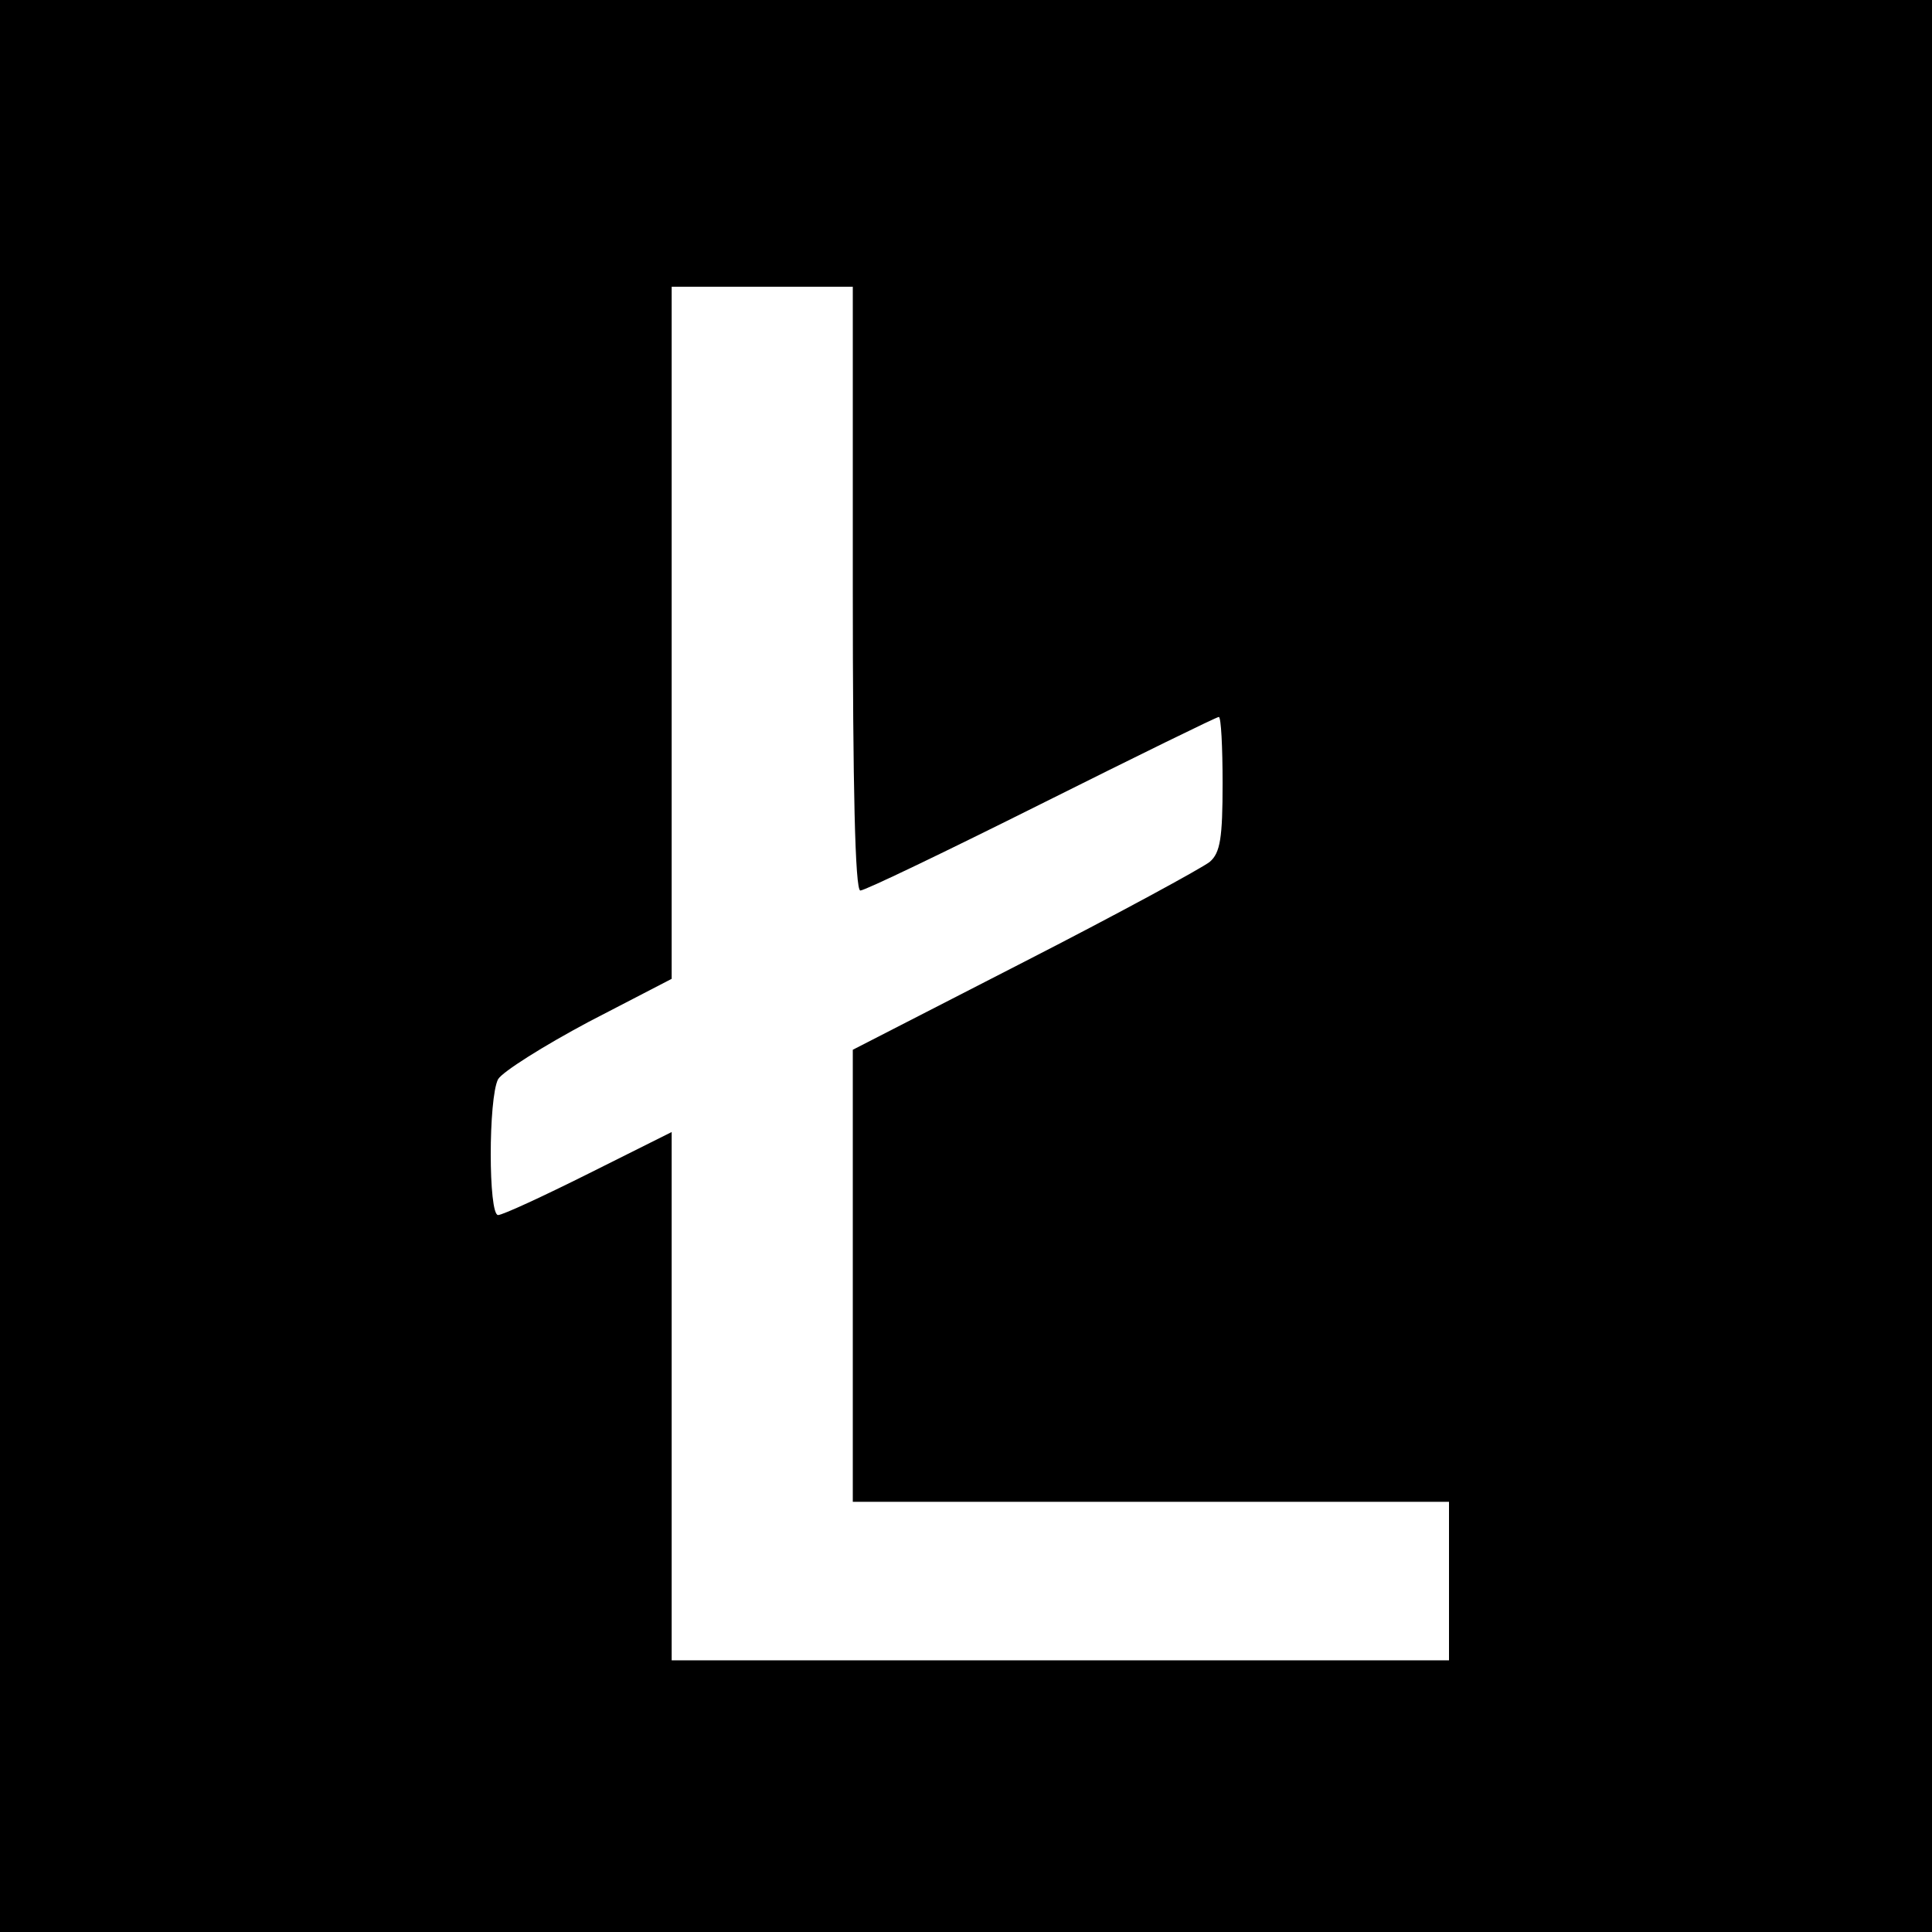
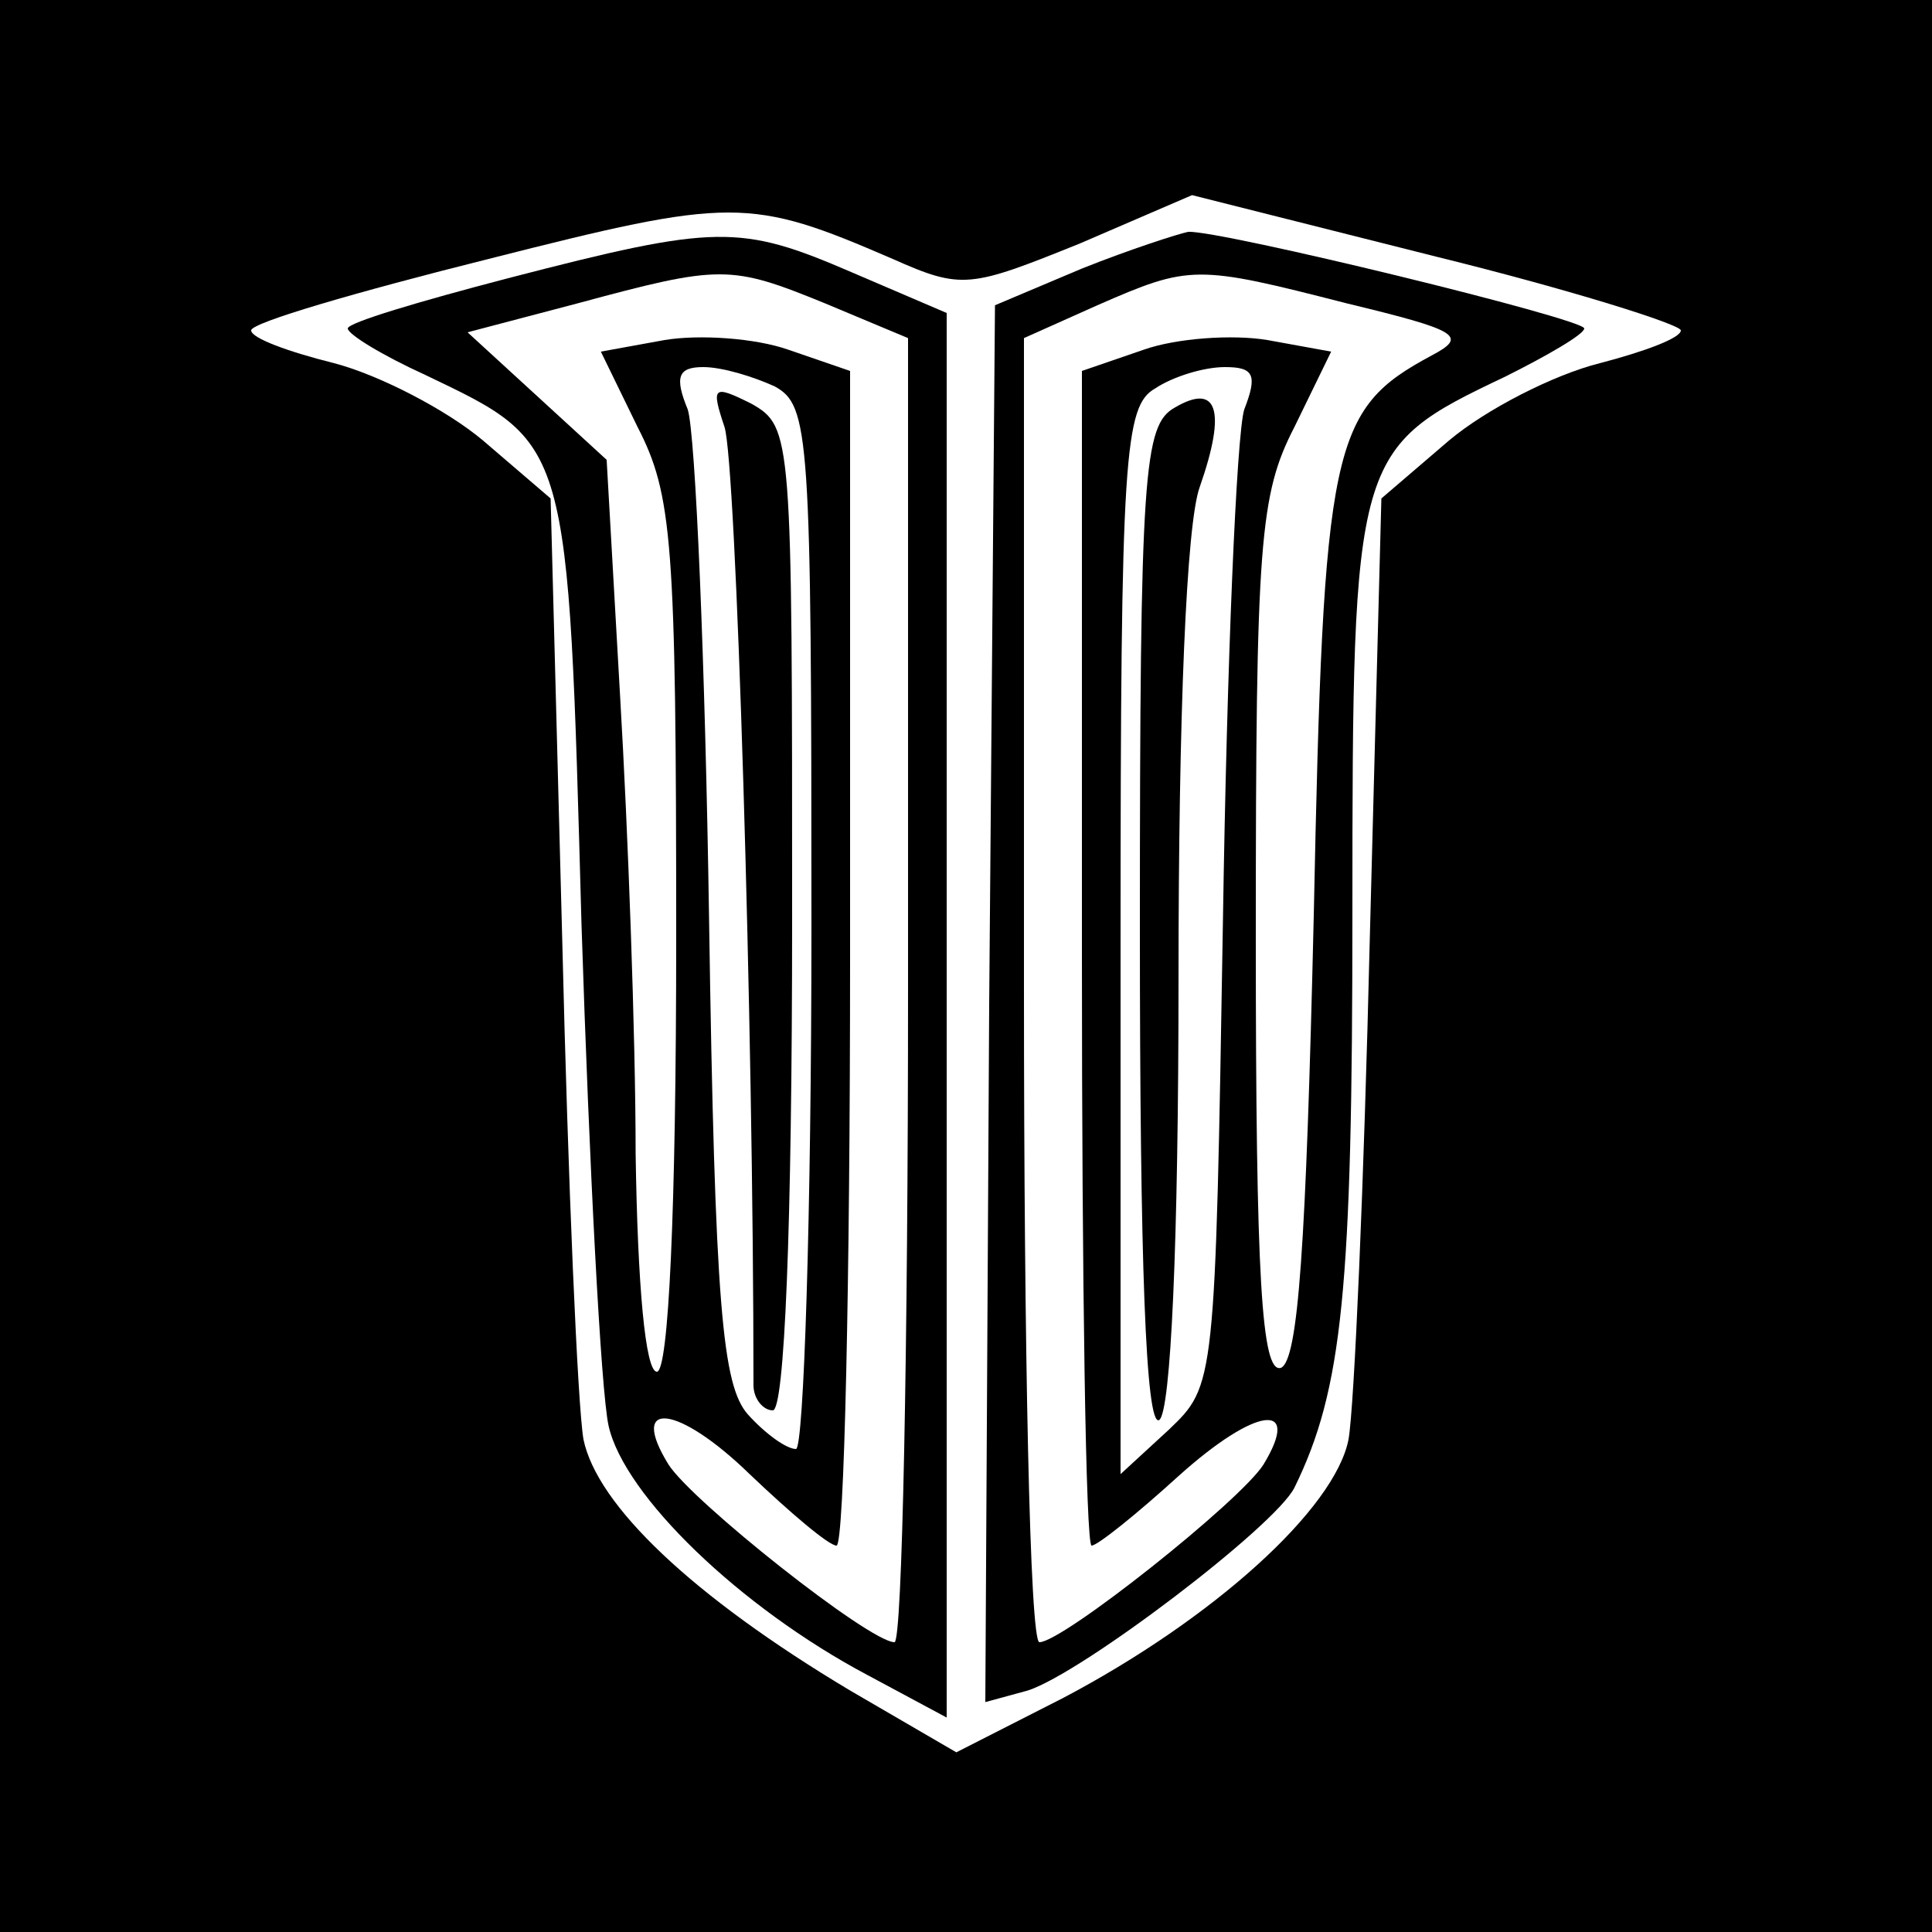
- <svg xmlns="http://www.w3.org/2000/svg" version="1.0" width="256pt" height="256pt" viewBox="0 0 256 256" preserveAspectRatio="xMidYMid meet">
-   <g transform="translate(0,256) scale(0.1,-0.1)" fill="#000000" stroke="none">
-     <path d="M0 1280 l0 -1280 1280 0 1280 0 0 1280 0 1280 -1280 0 -1280 0 0 -1280z m1130 500 c0 -262 3 -400 10 -400 6 0 114 52 240 115 126 63 232 115 235 115 3 0 5 -40 5 -88 0 -72 -3 -92 -17 -104 -10 -8 -120 -68 -245 -132 l-228 -117 0 -300 0 -299 395 0 395 0 0 -105 0 -105 -515 0 -515 0 0 350 0 350 -110 -55 c-60 -30 -114 -55 -120 -55 -13 0 -13 155 0 180 6 10 60 44 120 76 l110 57 0 459 0 458 120 0 120 0 0 -400z" />
+ <svg xmlns="http://www.w3.org/2000/svg" version="1.0" width="100pt" height="100pt" viewBox="0 0 100 100" preserveAspectRatio="xMidYMid meet">
+   <g transform="translate(0,100) scale(0.1,-0.1)" fill="#000000" stroke="none">
+     <path d="M0 500 l0 -500 500 0 500 0 0 500 0 500 -500 0 -500 0 0 -500z m462 366 c36 -16 40 -15 97 8 l58 25 127 -32 c69 -17 126 -35 126 -38 0 -4 -19 -11 -42 -17 -24 -6 -59 -24 -78 -40 l-35 -30 -6 -228 c-3 -126 -8 -242 -11 -259 -7 -36 -70 -93 -148 -134 l-55 -28 -55 32 c-82 49 -131 96 -138 130 -3 17 -8 133 -11 259 l-6 228 -35 30 c-19 16 -54 34 -77 40 -24 6 -43 13 -43 17 0 4 55 20 123 37 126 32 135 32 209 0z" />
+     <path d="M263 856 c-46 -12 -83 -23 -83 -26 0 -3 18 -14 40 -24 75 -36 74 -32 81 -285 4 -124 10 -241 14 -259 8 -36 68 -94 134 -129 l41 -22 0 363 0 364 -49 21 c-58 25 -70 25 -178 -3z m164 -13 l43 -18 0 -337 c0 -186 -3 -338 -7 -338 -13 0 -105 73 -117 92 -21 34 5 31 42 -5 21 -20 41 -37 45 -37 4 0 7 137 7 304 l0 304 -32 11 c-17 6 -46 8 -64 5 l-33 -6 19 -39 c18 -35 20 -59 20 -264 0 -143 -4 -225 -10 -225 -6 0 -10 45 -11 113 0 61 -4 168 -8 236 l-7 123 -36 33 -36 33 57 15 c74 20 79 20 128 0z m-26 -43 c18 -10 19 -24 19 -280 0 -149 -4 -270 -8 -270 -5 0 -16 8 -25 18 -13 15 -17 55 -20 257 -2 132 -7 250 -11 263 -7 17 -5 22 8 22 10 0 26 -5 37 -10z" />
+     <path d="M375 779 c6 -18 15 -308 15 -496 0 -7 5 -13 10 -13 6 0 10 92 10 255 0 250 0 254 -21 266 -20 10 -21 9 -14 -12z" />
+     <path d="M560 861 l-45 -19 -3 -362 -2 -361 22 6 c28 9 128 85 138 105 25 51 30 103 30 297 0 238 1 241 79 278 22 11 41 22 41 25 0 5 -189 51 -205 50 -5 -1 -30 -9 -55 -19z m137 -18 c58 -14 63 -17 44 -27 -52 -28 -56 -45 -61 -290 -4 -171 -8 -230 -17 -234 -10 -3 -13 46 -13 223 0 205 2 229 20 264 l19 39 -33 6 c-18 3 -47 1 -64 -5 l-32 -11 0 -304 c0 -167 2 -304 5 -304 3 0 23 16 45 36 40 36 64 39 44 6 -12 -19 -104 -92 -116 -92 -5 0 -8 152 -8 338 l0 337 38 17 c48 21 51 21 129 1z m-53 -55 c-4 -13 -9 -132 -11 -264 -4 -241 -4 -241 -28 -264 l-25 -23 0 276 c0 252 2 277 18 286 9 6 25 11 36 11 15 0 17 -4 10 -22z" />
+     <path d="M608 789 c-16 -9 -18 -33 -18 -270 0 -171 3 -258 10 -254 6 4 10 91 10 229 0 135 4 235 11 254 14 40 9 54 -13 41z" />
  </g>
</svg>
